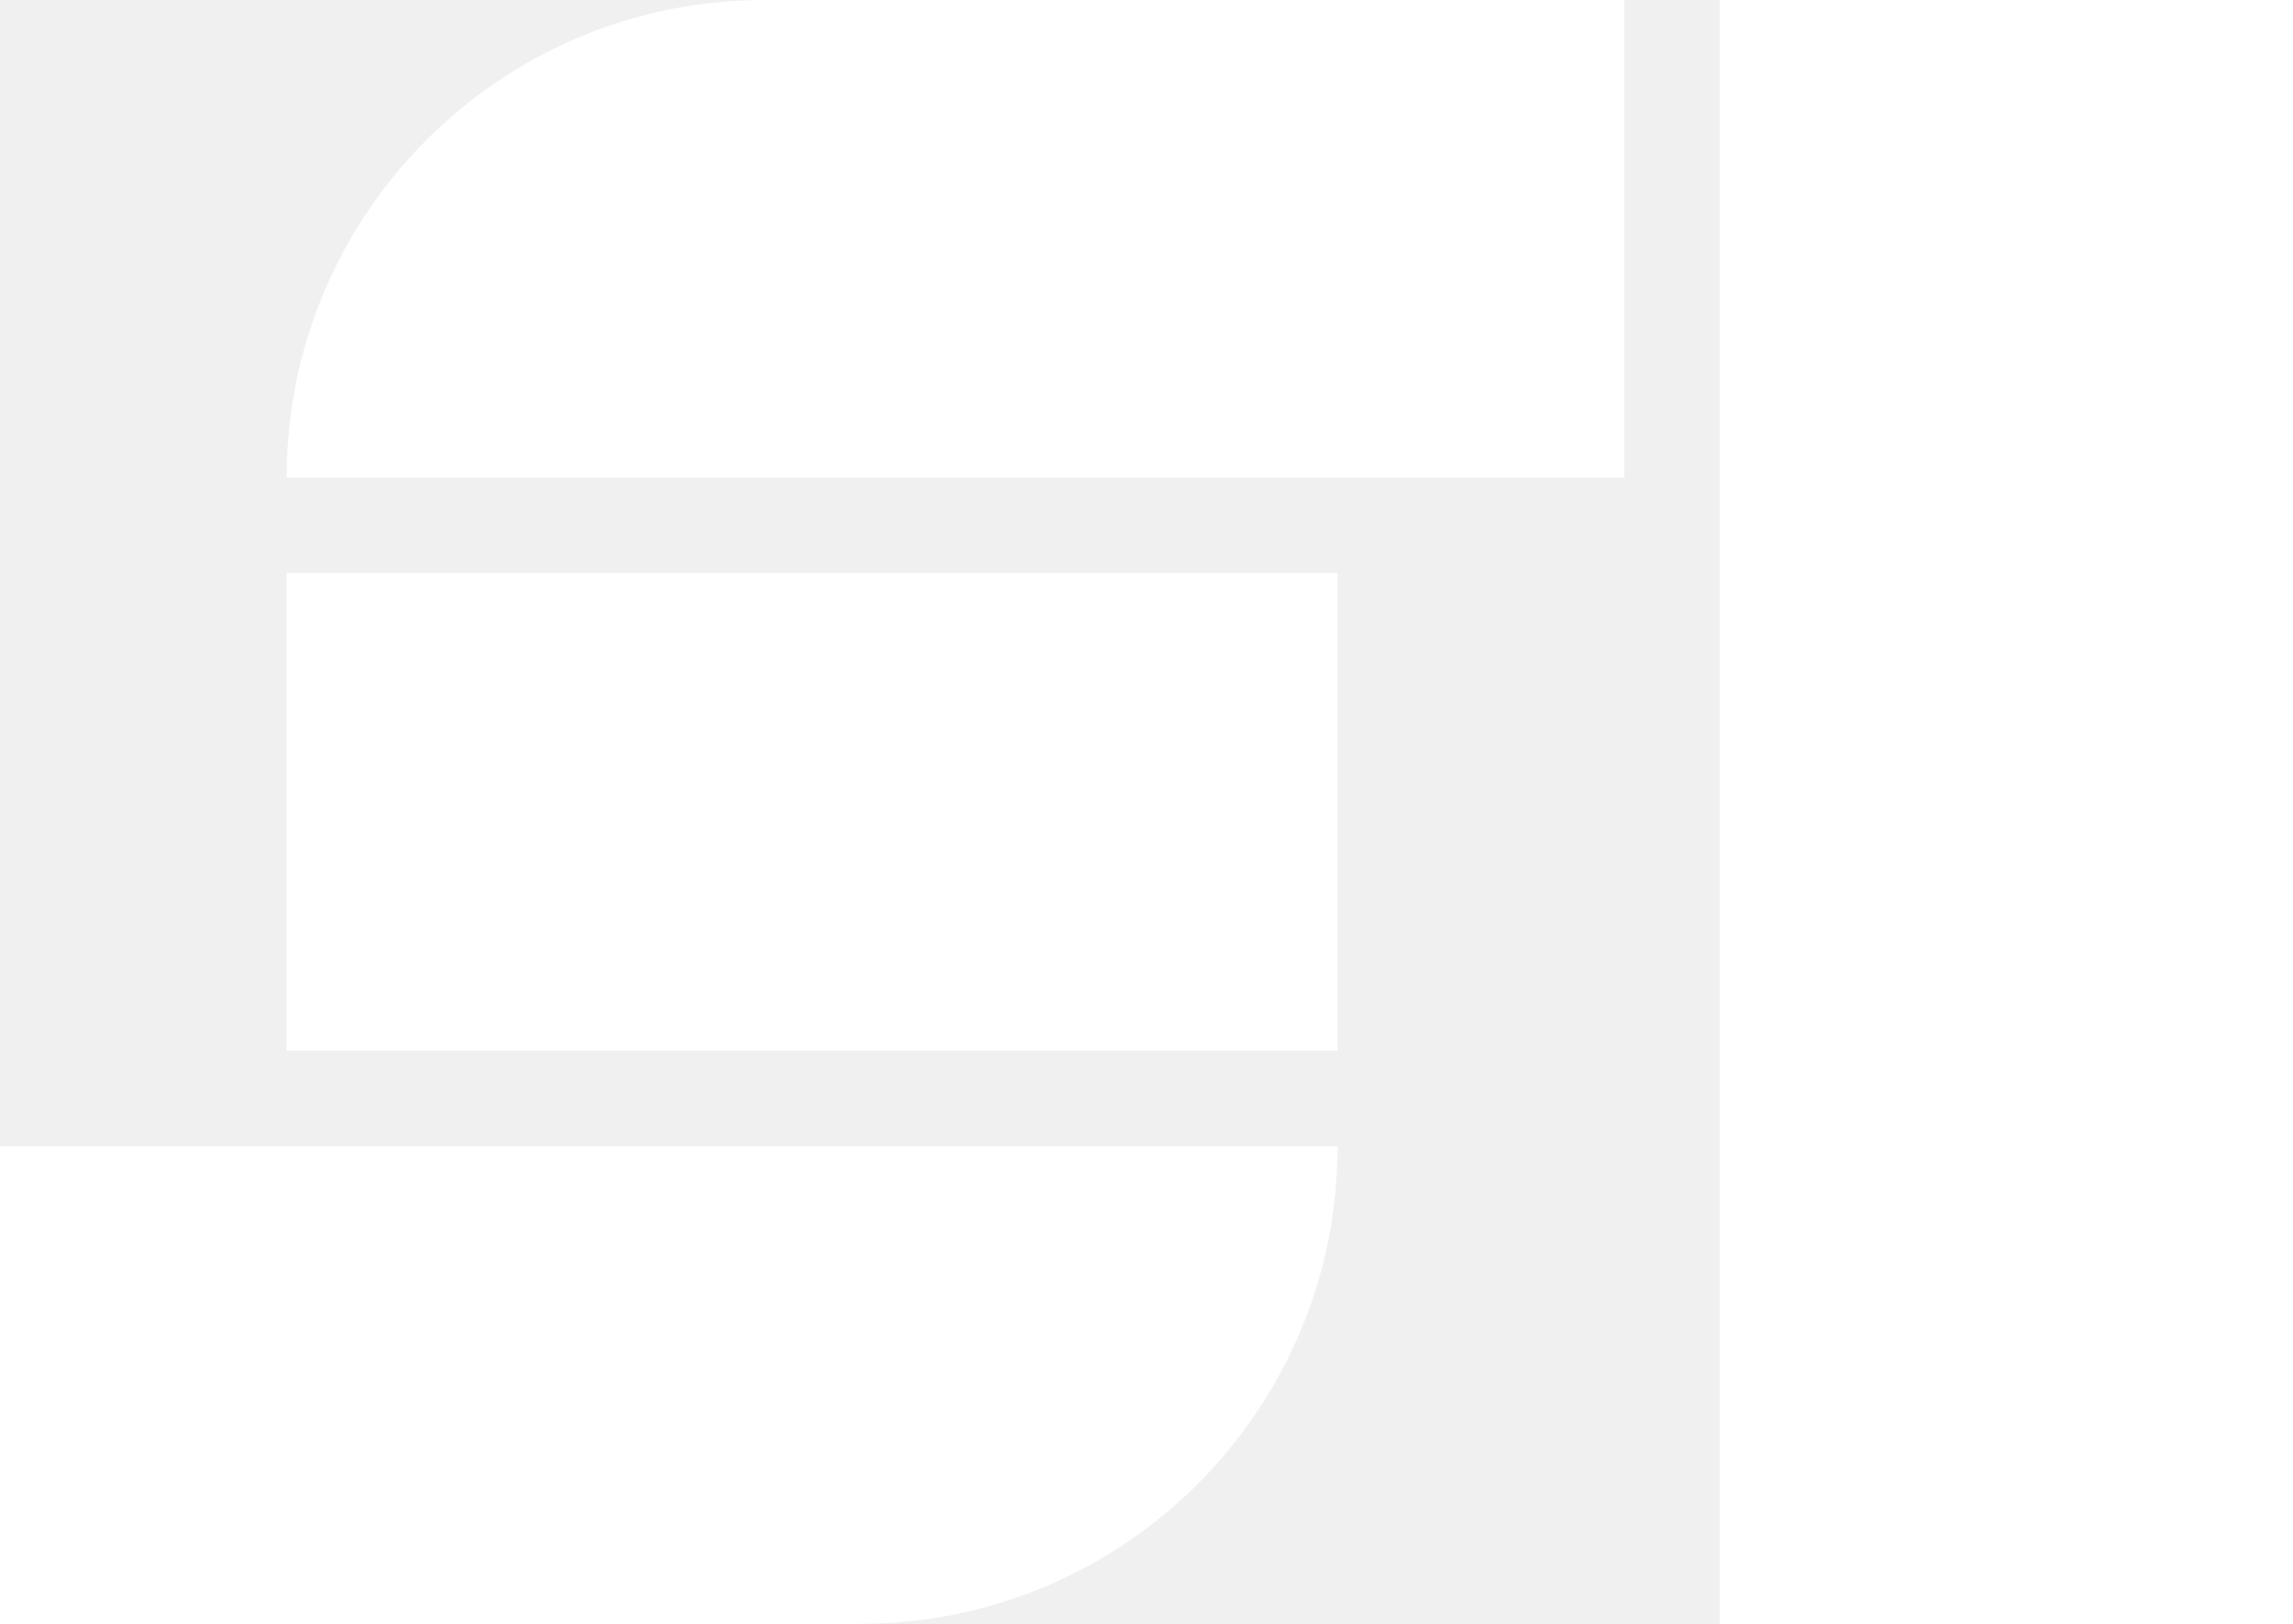
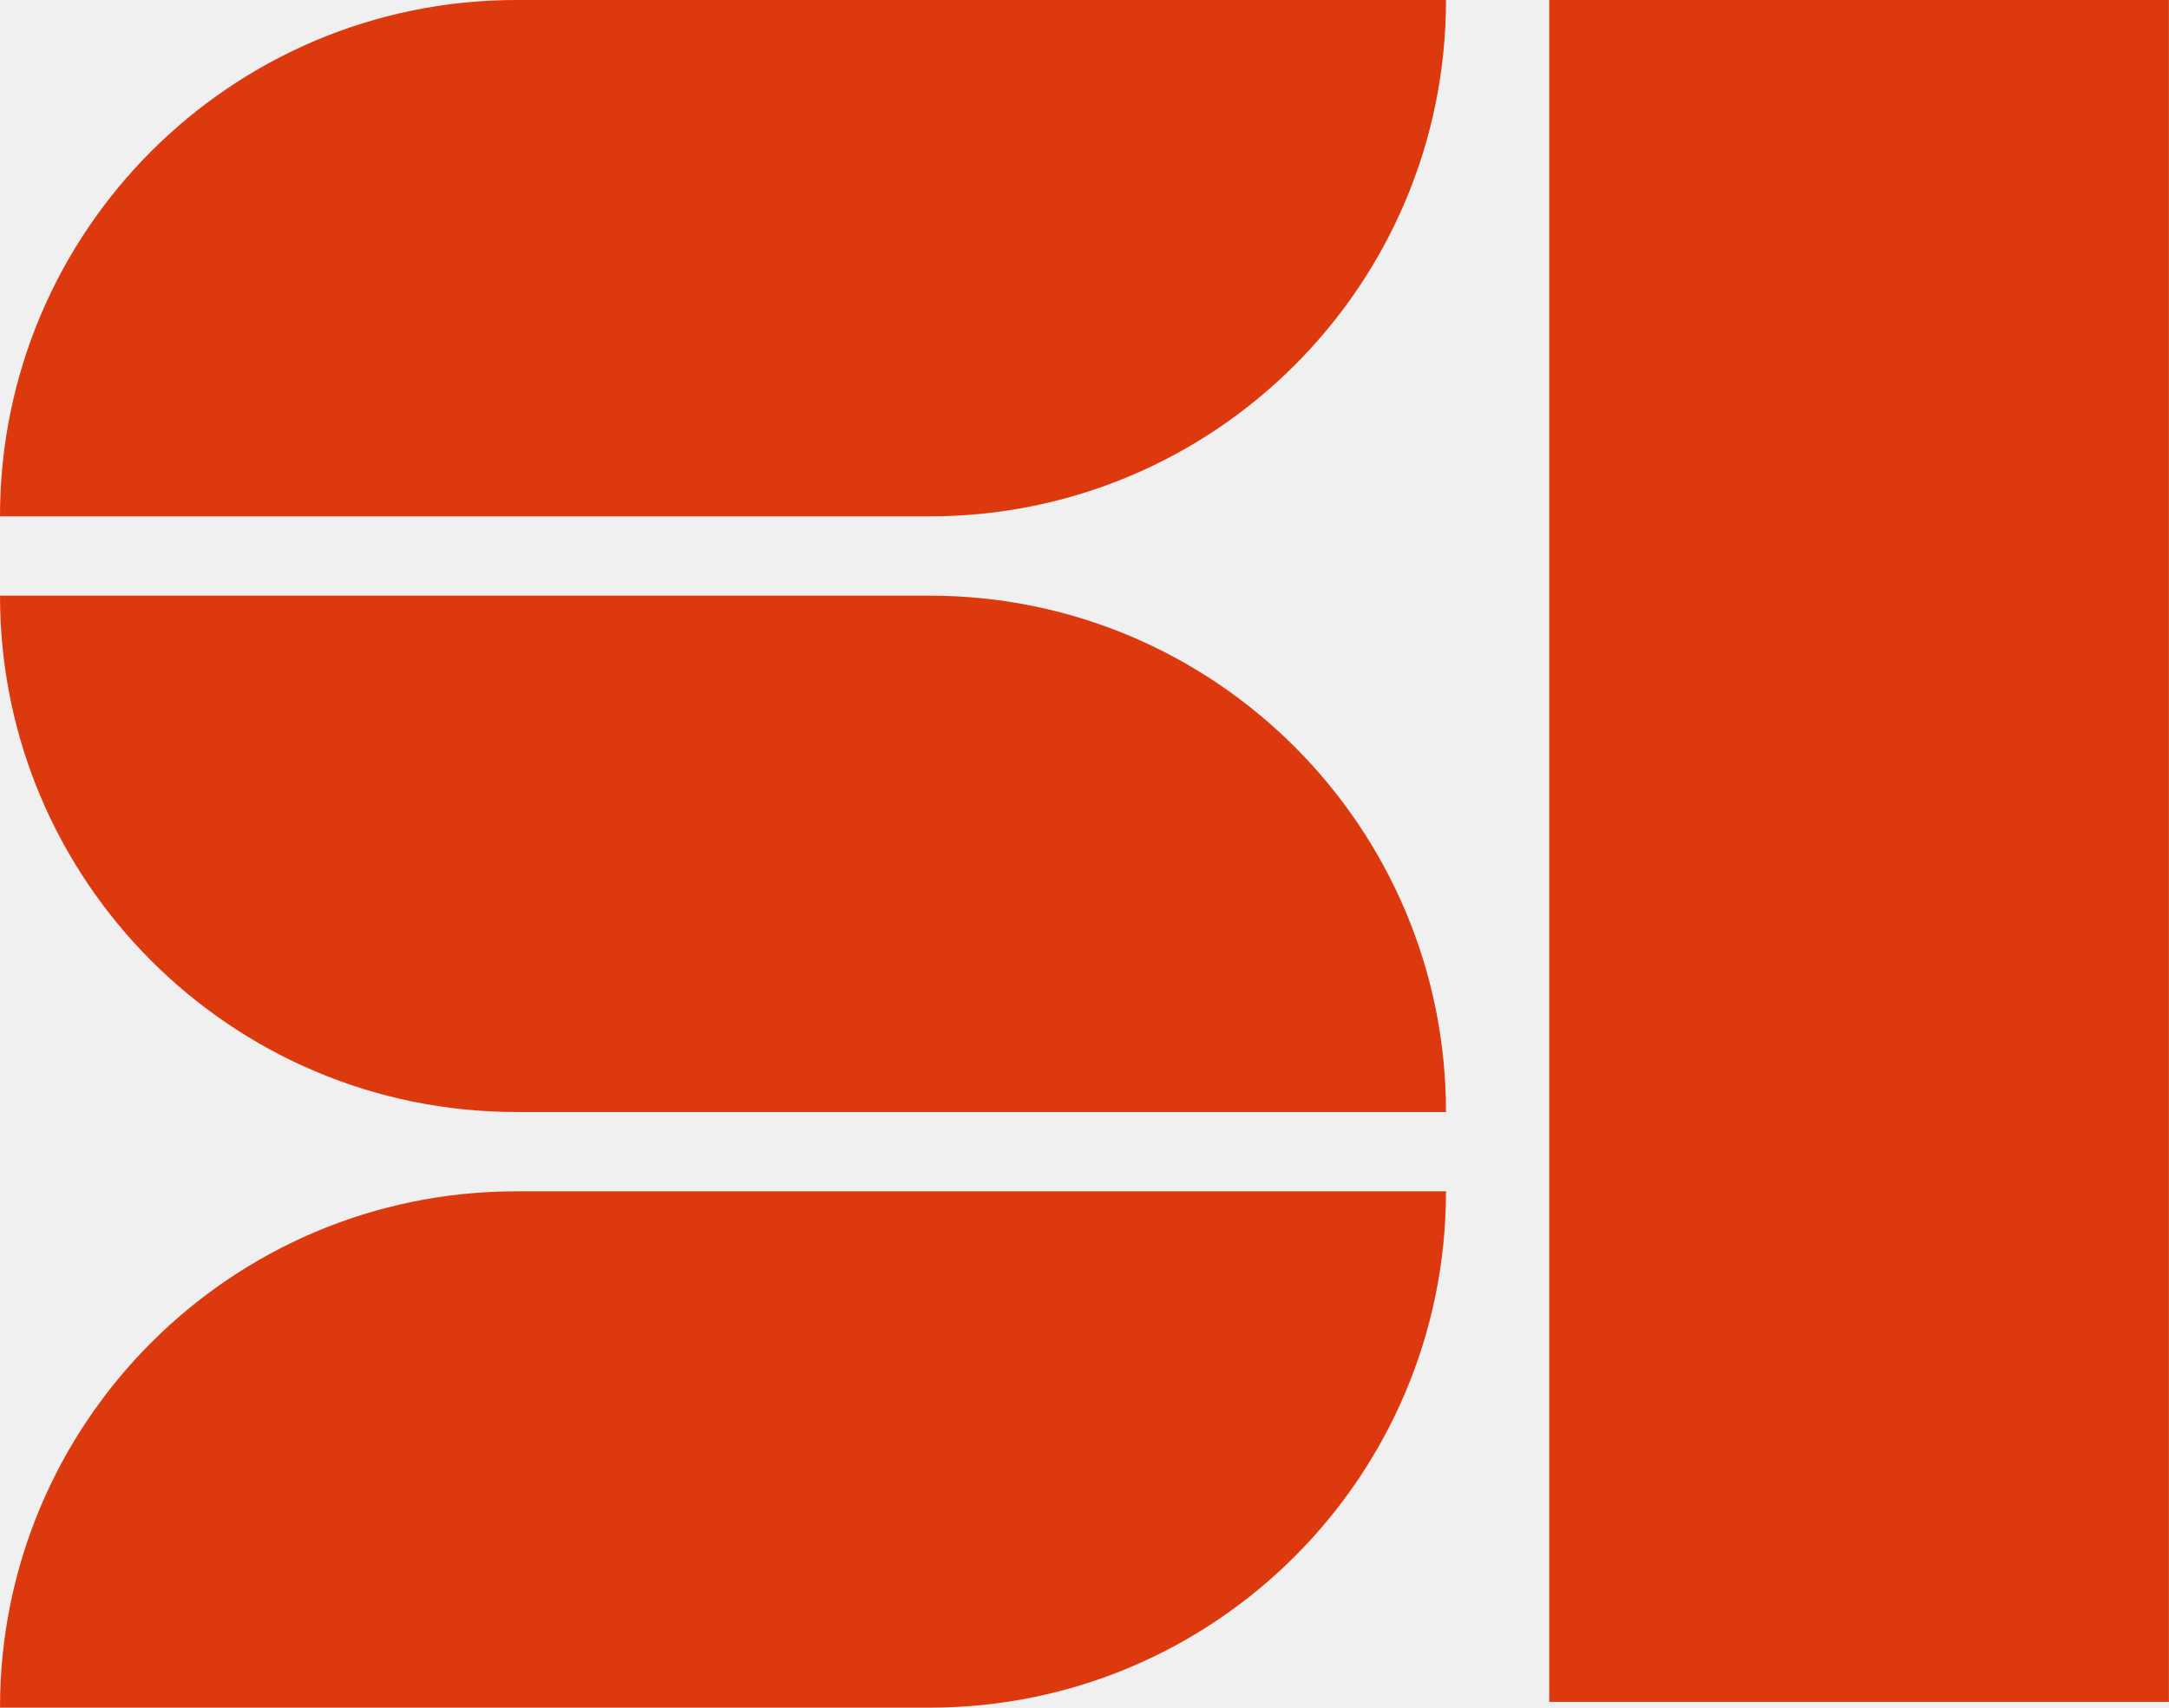
- <svg xmlns="http://www.w3.org/2000/svg" viewBox="0 0 29.126 20.631">
+ <svg xmlns="http://www.w3.org/2000/svg" viewBox="0 0 25.485 20.068">
  <defs>
-     <style>.a{fill:#fff;}</style>
+     <style>.a{fill:#dd390f;}</style>
  </defs>
-   <g transform="translate(-31 -39)">
-     <path class="a" d="M6.068,0H16.99a0,0,0,0,1,0,0V6.068a0,0,0,0,1,0,0H0a0,0,0,0,1,0,0v0A6.068,6.068,0,0,1,6.068,0Z" transform="translate(34.641 39)" />
-     <rect class="a" width="13.349" height="6.068" transform="translate(34.641 46.281)" />
-     <path class="a" d="M0,0H16.99a0,0,0,0,1,0,0V0a6.068,6.068,0,0,1-6.068,6.068H0a0,0,0,0,1,0,0V0A0,0,0,0,1,0,0Z" transform="translate(31 53.563)" />
-     <rect class="a" width="7.281" height="20.631" transform="translate(52.844 39)" />
+   <g transform="translate(-245.641 -1237)">
+     <path class="a" d="M6.068,0H16.99a0,0,0,0,1,0,0V0a6.068,6.068,0,0,1-6.068,6.068H0a0,0,0,0,1,0,0v0A6.068,6.068,0,0,1,6.068,0Z" transform="translate(245.641 1237)" />
+     <path class="a" d="M0,0H10.922A6.068,6.068,0,0,1,16.99,6.068v0a0,0,0,0,1,0,0H6.068A6.068,6.068,0,0,1,0,0V0A0,0,0,0,1,0,0Z" transform="translate(245.641 1244)" />
+     <path class="a" d="M6.068,0H16.99a0,0,0,0,1,0,0V0a6.068,6.068,0,0,1-6.068,6.068H0a0,0,0,0,1,0,0v0A6.068,6.068,0,0,1,6.068,0Z" transform="translate(245.641 1251)" />
+     <rect class="a" width="7.281" height="20" transform="translate(263.844 1237)" />
  </g>
</svg>
